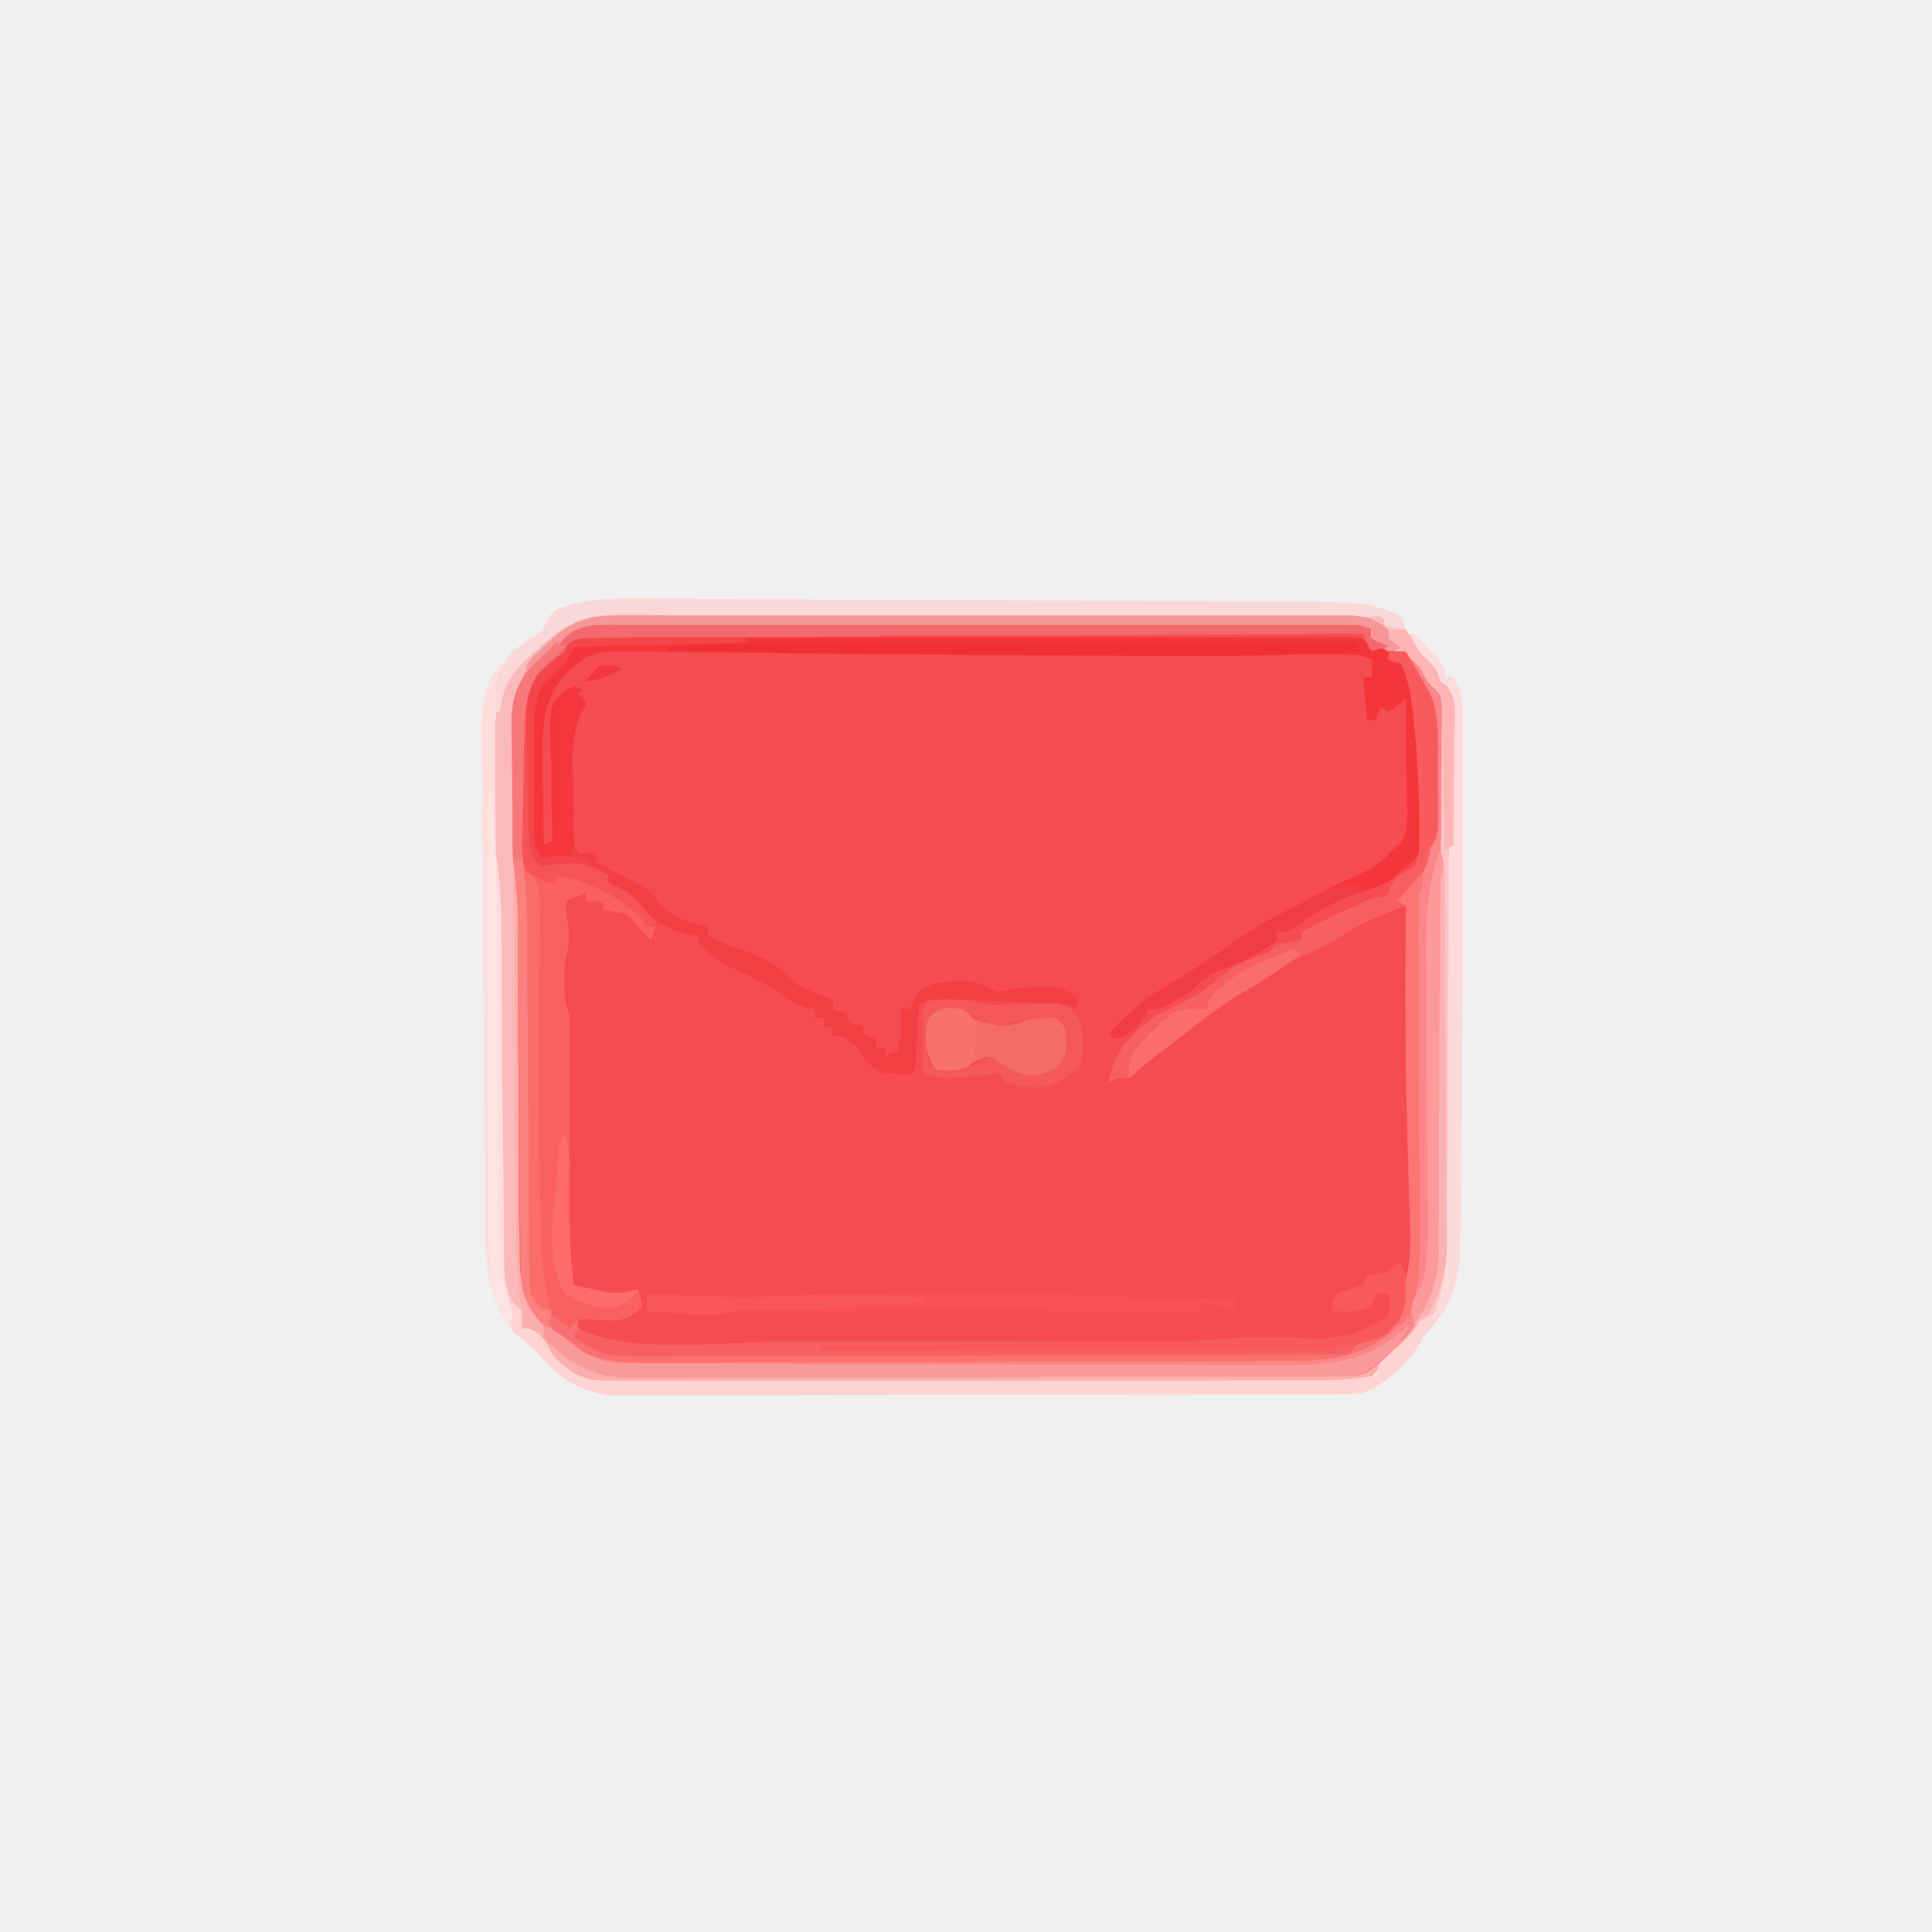
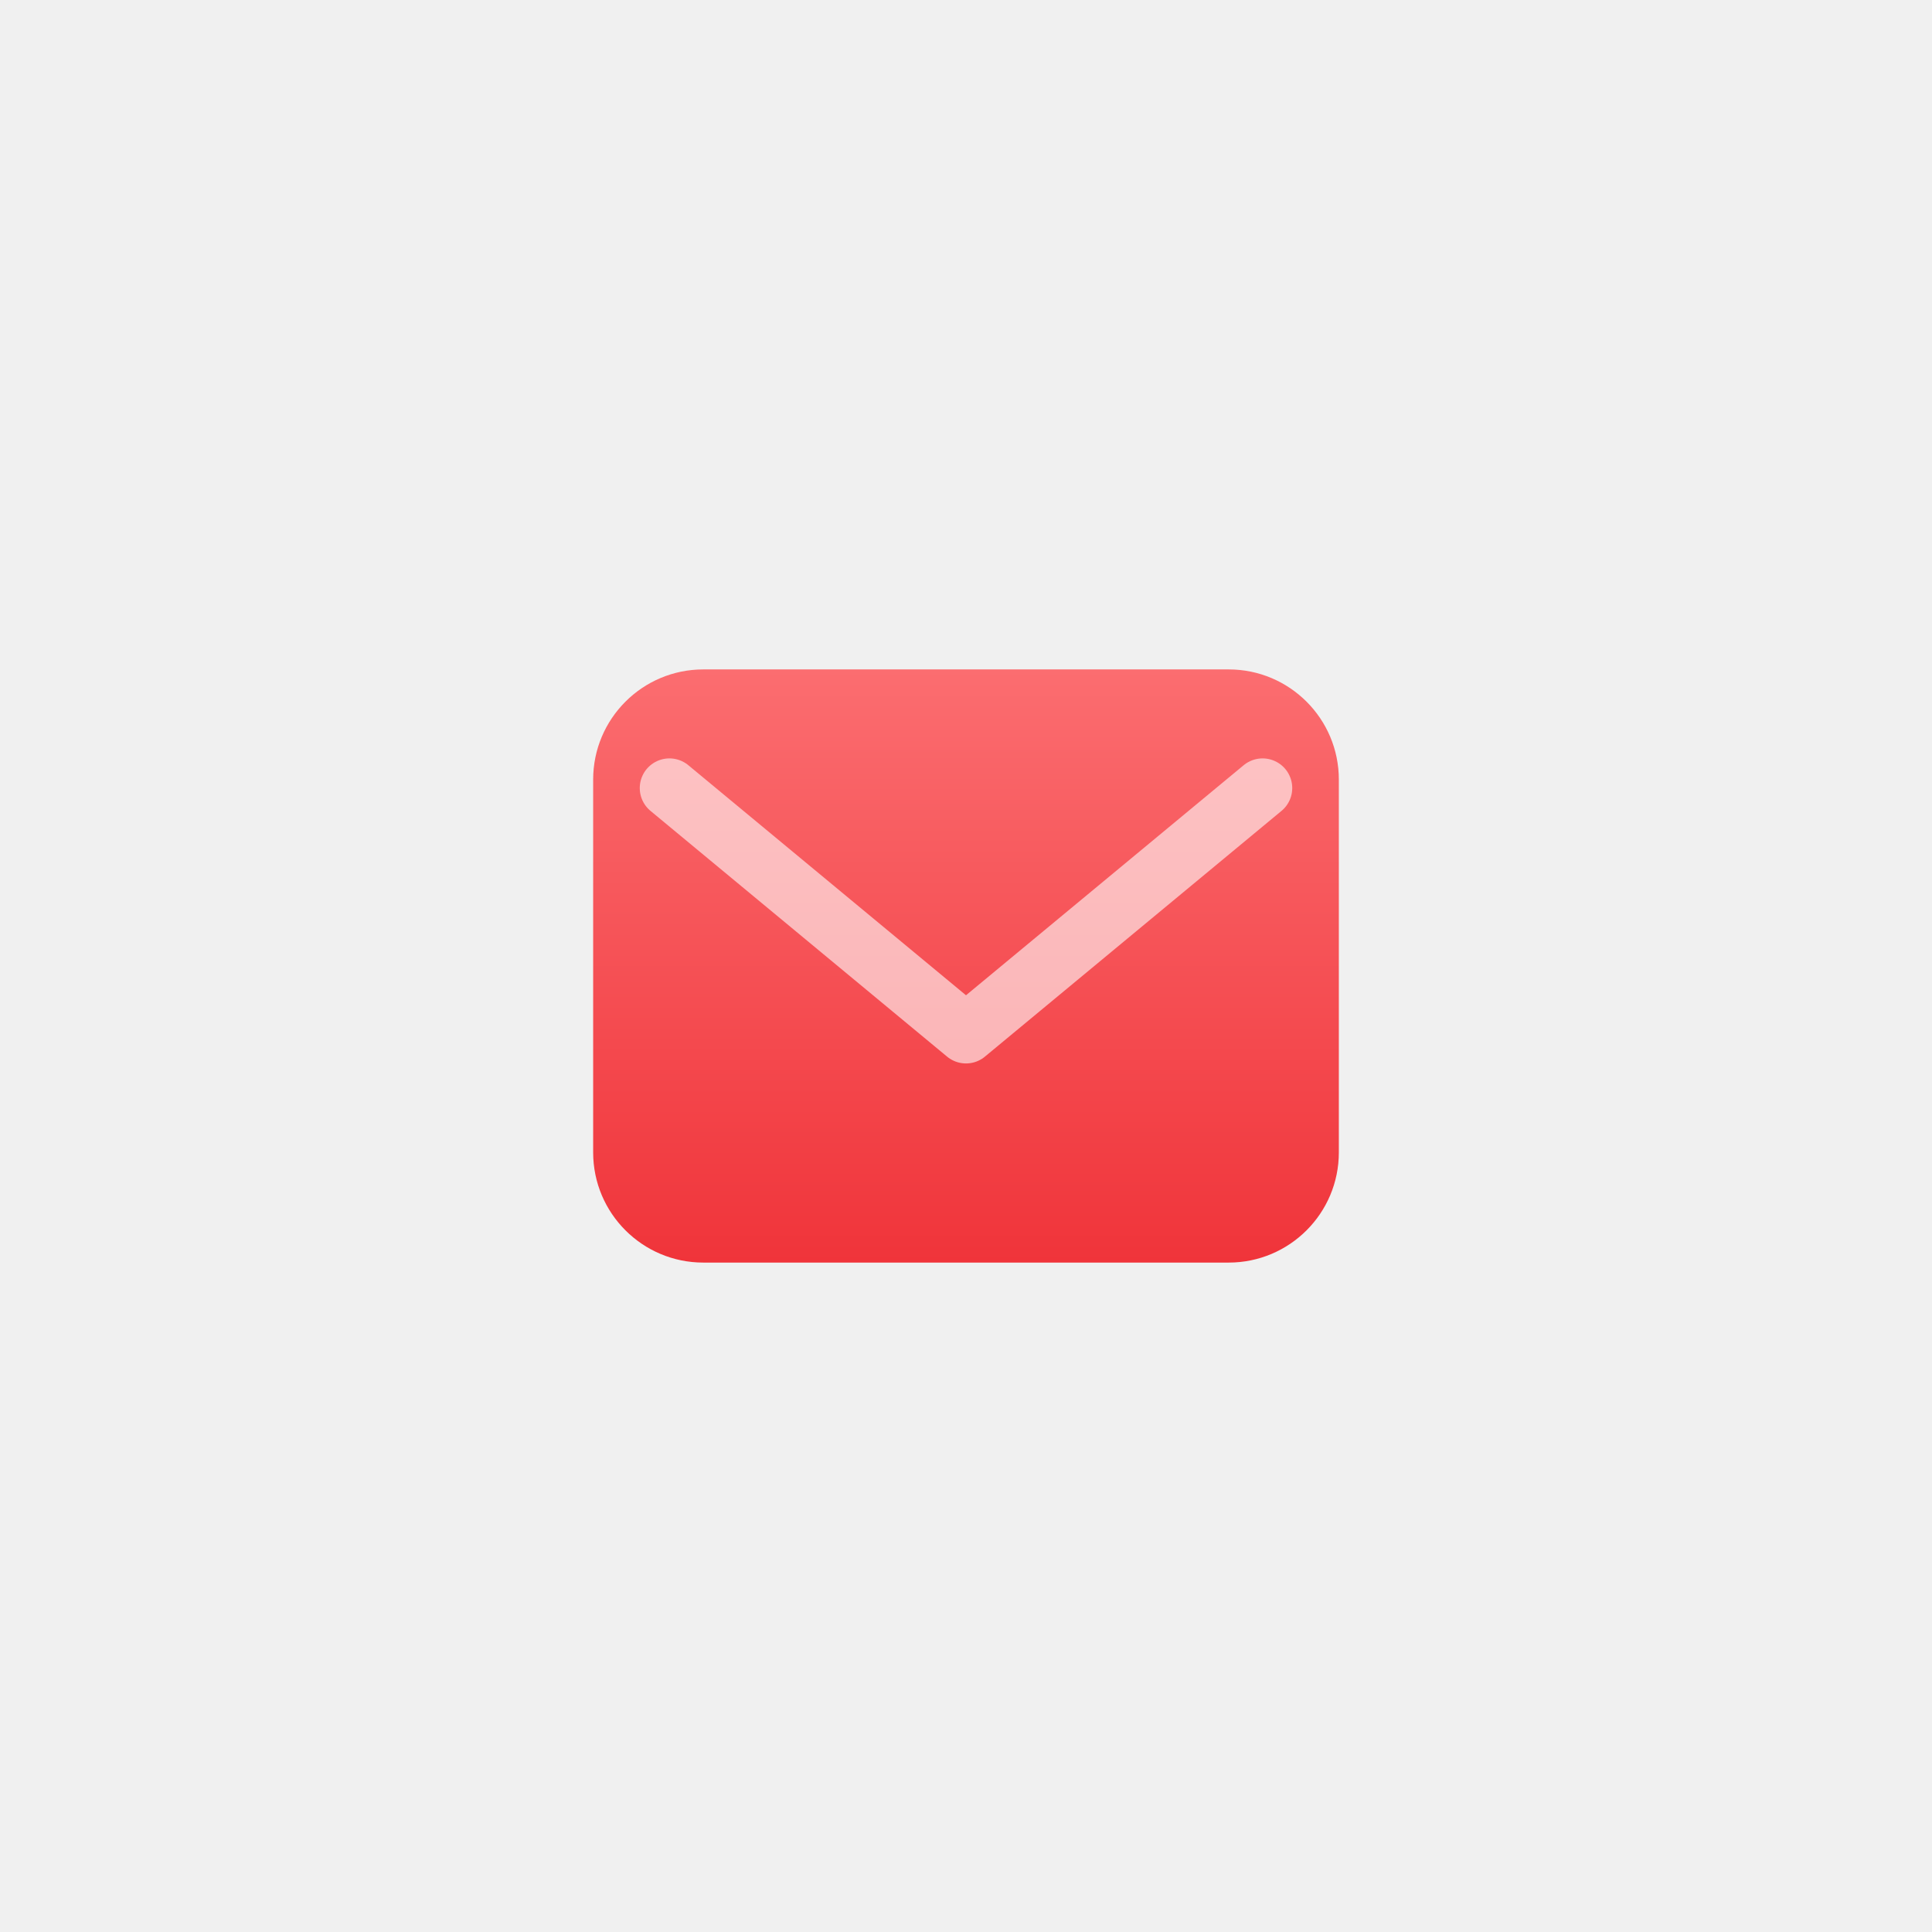
- <svg xmlns="http://www.w3.org/2000/svg" viewBox="0 0 448 448">
+ <svg xmlns="http://www.w3.org/2000/svg" viewBox="0 0 456 456">
  <defs>
-     <clipPath id="c">
-       <circle cx="224" cy="224" r="216" />
-     </clipPath>
+     <linearGradient id="a" x1="0" x2="0" y1="158" y2="298" gradientUnits="userSpaceOnUse">
+       <stop offset="0" stop-color="#FB6D70" />
+       <stop offset="1" stop-color="#F0343A" />
+     </linearGradient>
  </defs>
-   <g clip-path="url(#c)">
-     <path fill="#F64B50" d="M143.3 141.9h15.2l14.7-.1H244l25.6-.1h42.1l2-.1c4.9 0 4.9 0 7 1.9l1.3 1.5 2 .4c3 .9 3.5 3 5 5.6l2 2.2c2 1.8 2 1.8 3 4.8l1.6 1.3c2 2.6 1.8 4.6 1.7 7.9v3.9l-.1 4.4v4.6l-.1 10.3-.1 17.9-.2 29.8-.1 17.2-.2 17v6.4l-.1 8.8v2.6c0 5.4-1 9.2-3.4 13.9-2 1.7-2 1.7-4 3l-1.4 2.4c-2 3.3-4.6 5.2-7.6 7.6l-1.6 1.8c-3.5 3-9.2 2.4-13.6 2.4h-96q-12.1.3-24.3.2h-44c-5.2-.5-9.2-2.6-12.8-6.4l-1.5-1.5C125 312 125 312 124 309l-3-1c-3.5-7-4.1-13-4.2-20.7V279l-.1-9-.2-19-.2-21.8v-8.8l-.1-5.4v-2.4q-.1-7.3-1.2-14.7l-.2-14.2v-15c.5-9 3.2-13.4 9.7-19.6a25 25 0 0 1 18.8-7.3" />
-     <path fill="#F87072" d="M143.3 141.9h15.2l14.7-.1H244l25.6-.1h42.1l2-.1c4.9 0 4.9 0 7 1.9l1.3 1.5 2 .4c3 .9 3.5 3 5 5.6l2 2.2c2 1.8 2 1.8 3 4.8l1.6 1.3c2 2.6 1.8 4.6 1.7 7.9v3.9l-.1 4.4v4.6l-.1 10.3-.1 17.9-.2 29.8-.1 17.2-.2 17v6.4l-.1 8.8v2.6c0 5.4-1 9.2-3.4 13.9-2 1.7-2 1.7-4 3l-1.4 2.4c-2 3.3-4.6 5.2-7.6 7.6l-1.6 1.8c-3.5 3-9.2 2.4-13.6 2.4h-96q-12.1.3-24.3.2h-44c-5.2-.5-9.2-2.6-12.8-6.4l-1.5-1.5C125 312 125 312 124 309l-3-1c-3.5-7-4.1-13-4.2-20.7V279l-.1-9-.2-19-.2-21.8v-8.8l-.1-5.4v-2.4q-.1-7.3-1.2-14.7l-.2-14.2v-15c.5-9 3.2-13.4 9.7-19.6a25 25 0 0 1 18.8-7.3m-13.1 9-1.8 2c-3.3 4-3.3 4-5 5.7-3.3 3.4-2.5 8-2.5 12.5v22.2c0 3.2 0 5.7 1 8.7 2.7 2.4 3.6 3 7 3v-2a34 34 0 0 1 21 12h2q-.3 1-1 2l-2-2.4c-3.2-2.8-4.8-3.3-9-3.6v-2h-4v-2l-5 1c-1.4 3-.5 5.5 0 8.8 0 2.3-.3 4-1 6.2v6.9a13 13 0 0 0 1 5q.3 2.6.2 5v2.9l-.1 3.3v6.7l-.1 10.7v10.3l-.1 3.2c0 7 .3 14.2 2.2 21 2.9 2.7 4.5 3 8.4 3l6.6-1-1 4q-6.4 1.2-13 1v4c13.7 6.2 33.5 3.2 48.2 3.2h86.6q9.3 0 18.5-1c5.7-.4 11.6 0 17.3.2 7 .2 11.7-1.3 17.4-5.4 1-1 1-1 1-4v-3c-3.7.7-3.7.7-5.3 2.5-2.6 2.3-5.3 2.2-8.7 2.5l1-3 6-2 1-3 1.8.7 2.2.3c1.8-1.4 1.8-1.4 3-3l1 5c3-4.6 3-7.5 2.9-13v-2.4l-.2-8.1-.2-5.7-.3-14.8-.4-15.2-.8-29.8c-4 .6-7 1.3-10.4 3.4q-4.1 2.3-8.5 4.5-6.5 3.4-12.5 7.5l-6 3.5c-8.4 4.7-16 11.3-23.3 17.5a26 26 0 0 1-7.3 3.6c1.6-6.4 5-10 10.4-13.6l4.5-2.2q5.3-2.3 9.6-6.2c3.6-3.3 7-4.4 11.5-6l2-2 6-2v-2l3.2-.8a31 31 0 0 0 8.8-4.2l6.3-2.1c1.7-1 1.7-1 2.7-4l3-1.8c3-2.1 3-2.1 3.7-3.8 1.3-9.6.3-19.7-.5-29.4l-.2-2.7a26 26 0 0 0-5.4-15c-2-1.5-4.2-2.2-6.6-3.2l-1-2-70.2-.1h-61l-15-.1h-28.6c-4.8 0-7.6.6-11 4" />
-     <path fill="#FBAEAD" d="M143.3 141.9h15.2l14.7-.1H244l25.6-.1h42.1l2-.1c4.9 0 4.9 0 7 1.9l1.3 1.5 2 .4c3 .9 3.5 3 5 5.6l2 2.2c2 1.8 2 1.8 3 4.8l1.6 1.3c2 2.6 1.8 4.6 1.7 7.9v3.9l-.1 4.4v4.6l-.1 10.3-.1 17.9-.2 29.8-.1 17.2-.2 17v6.4l-.1 8.8v2.6c0 5.4-1 9.2-3.4 13.9-2 1.7-2 1.7-4 3l-1.4 2.4c-2 3.3-4.6 5.2-7.6 7.6l-1.6 1.8c-3.5 3-9.2 2.4-13.6 2.4h-96q-12.1.3-24.3.2h-44c-5.2-.5-9.2-2.6-12.8-6.4l-1.5-1.5C125 312 125 312 124 309l-3-1c-3.5-7-4.1-13-4.2-20.7V279l-.1-9-.2-19-.2-21.8v-8.8l-.1-5.4v-2.4q-.1-7.3-1.2-14.7l-.2-14.2v-15c.5-9 3.2-13.4 9.7-19.6a25 25 0 0 1 18.8-7.3M124 153.6l-2.3 2.3c-3.4 4-3 8.4-3 13.5v27.3l.7 6q.8 6.8.7 13.5v17.3l.2 25.6v21.6l.2 8.3v2.5c0 5.6.8 10.7 4.8 15l1.6 1.5 1.9 2c7.7 7.3 15 7.2 25 7h33.4l24.3-.1 28-.1 30-.1h8.5l13.6-.1h4.9c9.7 0 17.6-.5 25.8-6.2l1.5-1.6 1.7-1.6c3.7-5.7 3.7-12.5 3.6-19.1v-2.6l-.1-5.5v-8.8l-.2-25-.1-15.3V225l-.1-8.1v-2.4c0-5.5 1.2-9.5 3.3-14.6 1.5-5.7 1.3-11.6 1.4-17.5v-6.1a40 40 0 0 0-7.4-25.4q-3.9-1.7-8-3v-2c-3-1.5-5.7-1.1-9-1.1h-9.6l-5.3-.1h-23.4l-28.1-.1H210l-25.1-.1h-41.3l-4-.1c-6.6.9-11 4.4-15.6 9" />
-     <path fill="#FDDEDC" d="M152.4 138.8h4.2l9 .1 12.8.1h6.4l11 .1h2.2l31.7.1 25.6.1 22.7.1 12 .1h11l6 .1c6.6 0 12 .3 18 3.4l1 3-5-1v-2l-72-.2h-92.7l-5.3-.2h-9.3c-7.3.1-11.8 3.1-16.9 7.8l-2.6 2.3c-5 5.1-6 8.6-6.4 16v25.5c.2 3.8.2 3.8.7 7.5a119 119 0 0 1 .7 16v5.6l.1 9 .1 25.2.2 15.4v6l.1 8.2v2.4c0 4.8.8 9 2.3 13.5l1 5 1.8.2c3.1 1.1 3.6 3 5.2 5.8a17 17 0 0 0 9 6c3.3.2 3.3.2 7.2.2h164.3q5.3-.3 10.5-1.2l1-3 3.3-2.9a25 25 0 0 0 6.7-8l3-2c2.3-5.2 2.3-10 2.3-15.5v-2.8l.1-9.2v-6.5l.2-17.2.1-13.7.3-79.2-3-1-3-5-2.2-2.2-1.8-1.8v-2c2 0 2 0 3.7 1.7l2 2.2 1.8 2.1c1.5 2 1.5 2 1.5 4h2c2.5 3.8 2.2 7.6 2.2 12v40.6L339 251v2.3l-.3 22.6v5.4l-.2 7.2v4A30 30 0 0 1 330 310l-1.4 2.5A28 28 0 0 1 316 323c-3.3.3-3.3.3-7.3.3h-41l-28 .1h-29.2l-24.9.1h-44.9c-6.2-.8-10.6-4-14.9-8.4a67 67 0 0 0-6.6-6.4c-7.8-9.3-6.8-21.3-6.8-32.7v-5.6l-.2-14.8V241l-.2-25.7V199q-.3-5.1-.2-10.2v-4.6c-.5-24.7-.5-24.7 7.2-33.2q2.5-2 5.4-3.7c1.6-1.3 1.6-1.3 2.4-3.3 1.5-2.6 2.5-2.9 5.4-3.7 6.7-1.8 13.3-1.6 20.2-1.5" />
-     <path fill="#F4353A" d="M239.2 147.8h74.4c2.4.2 2.4.2 4.4 2.2l1.8.2c3.5 1.2 5.4 3.7 7.2 6.8 2.5 7.6 2.6 16 3 24l.1 2.1.2 6.4.2 4c-.7 4.4-2 5.7-5.5 8.5l-1.9 1.7c-2.8 1.7-5.7 2.6-8.9 3.6a38 38 0 0 0-13.7 7.5C299 216 299 216 296 216v2q-5.6 4.4-12.3 6.5a18 18 0 0 0-7.7 5.5c-6.8 4-6.8 4-10 4l-.7 1.8c-1.7 2.8-3.4 3.8-6.3 5.2l-2-1c5-5.9 10.6-9.8 17.2-13.6q6-3.6 11.6-7.7 5.9-4.3 12.6-7.5 4.2-2 8.2-4.3 4.6-2.6 9.3-4.5a19 19 0 0 0 7.1-5.4l1.5-1.2c2.2-2.8 1.8-5.7 1.8-9v-2.2q0-3.5-.2-6.8V162l-4 3-2-1q-.7 1.5-1 3h-2q-.7-5-1-10h2v-4c-3-1.5-5.8-1.2-9-1.2h-14.9l-48-.3-35.4-.2H186l-14.9-.2h-19c-14.6-.3-14.6-.3-20.5 4.7-5.2 5.5-5.8 11-5.7 18.2v8l.1 4 .1 10 2-1v-2.9q-.3-5.2-.3-10.6V177l-.2-6.6v-4c.5-3.4.5-3.4 3-5.9l2.5-1.5 2 1-1 1 2 2-1.5 2.7c-2.4 5.6-1.9 11.6-1.8 17.6v3.6c.1 8.8.1 8.8 1.3 11.1h4v2l1.7.8c10.7 5.4 10.7 5.4 13.3 8.8 3 3.5 6.6 4.2 11 5.4v2q4.5 2.3 9.4 3.8c4.7 1.7 7.2 3.5 10.6 7.2q3.3 1.7 7 3l2 1v2l3 1 1 2 3 1v2l3 1v2h2v2l3-1c1.1-3.5 1-6.4 1-10h2l.7-1.9c1.5-2.6 2.5-3 5.3-4 2.4-.4 2.4-.4 5-.4h2.5c2.6.3 4.2 1.1 6.5 2.3l7-1c4-.3 7-.6 10.5 1.5l1.5 1.5-1 2-1-1-4-.3-2.6-.2h-2.7l-2.7-.2c-19.9-.9-19.9-.9-23 .7l-.6 7.5c-.3 7.4-.3 7.4-1.4 8.5-7 0-7 0-9.8-2.6l-2.8-3.8c-1.7-1.9-2.9-2.2-5.4-2.6v-2h-2v-2h-2v-2l-1.8-.3c-2.6-.8-4.3-2-6.6-3.6a61 61 0 0 0-11.6-6 69 69 0 0 1-7-5v-2l-2-.4a41 41 0 0 1-18.7-12.4c-4.4-4.4-7.8-5-14-5q-1.2 0-2.3-.3c-2.5-3.7-2.3-5.5-2.3-9.9v-20.6c.4-5.6 1.6-9.5 5.8-13.3 3.4-3 3.4-3 4.5-5.2 5.4-1.8 11.3-1.4 17-1.6h2.4c29-.8 58-.6 86.8-.6M144 155c-3 2-4.7 2.4-8 3 2.5-3.8 3.6-4.5 8-3" />
-     <path fill="#F85F62" d="M322 151h4l4 7 1.6 2.8c2.3 5.4 1.8 11.3 1.7 17.1v6c-.1 16.5-.1 16.5-3.4 21.8-1.4 3.5-1.1 7.1-1.1 10.8v8.2l.1 8.8.1 21.9.2 27.2v7.8c0 5.9-.4 11.9-3.8 16.9-3 2.1-6 3-9.5 4-1.9.7-1.9.7-2.9 2.7l-66.9.2-31 .1-27.1.1h-14.3l-13.5.1h-4.9c-15.4.1-15.4.1-22.3-4.5l1-2 2.1 1c13.6 4.9 31.9 2.1 46.1 2.1h86.6q9.3 0 18.4-.9 8.7-.4 17.4.2c7.1.1 11.6-1.4 17.4-5.4v-5h-3l-1 3c-3 1.5-5.7 1.1-9 1 .1-1.9.1-1.9 1-4l6-2 1-2 5-1 3-2 1 3c1.7-3.4 1-7.2.9-10.9l-.2-5.7-.1-3q-.6-25.1-.7-50.3v-2.5l.1-13.6-4.7 1.8-2.7 1.1q-4.5 2-8.6 4.9-3.2 1.8-6.6 3.2a45 45 0 0 0-9.7 5.8c-1.7 1.2-1.7 1.2-4.9 3-5.7 3.1-10.7 7.3-15.8 11.2l-2.7 2.1c-6 4.6-6 4.6-8.3 6.9h-3l-2 1c1.4-7.4 5.3-11.4 11.4-15.7l4.4-2.2c3.7-1.7 6.7-3.4 9.7-6.2 3.5-3.2 7-4.4 11.5-5.9l2-2 6-1v-2a215 215 0 0 1 12.8-6.2l2.2-1.1c2-.7 2-.7 5-.7l.2-1.8c1.1-3.1 3.1-3.6 5.8-5.2 3.4-8.9 1-21.9.1-31.1l-.2-2.7c-.5-4.6-1-8.9-2.9-13.2l-3-1z" />
-     <path fill="#FB8687" d="M326 152c4.2 1.5 5.7 4.3 8 8l1 1 .1 8.7v24.9c0 3.4 0 6.2-1.1 9.4l-.1 8.8v66.6c.1 11.9.1 21.2-7.9 30.6-8.8 8.9-8.8 8.9-14 9.1h-6l-7.2.1h-55.2l-31.6.1h-38.9l-13.7.1h-15.8a24 24 0 0 1-14.5-6.6l-1.8-1.6-1.3-1.2 1-3 1.6 1.7c7.9 7.5 15.1 7.4 25.4 7.3h5.1l13.8-.1h14.4l24.3-.1 28-.1h38.5l13.6-.1h4.9c9.6 0 18-.2 25.8-6.5l1.6-2 1.7-1.9c3-5 2.4-11.2 2.4-16.9v-2.6l-.1-5.6v-8.8l-.2-25V231l-.1-5.9V217l-.1-2.4c.1-5.5 1.3-9.5 3.4-14.6 1.5-5.8 1.3-11.7 1.4-17.6l.1-6c.1-8.7-1.2-14.9-5.5-22.4z" />
-     <path fill="#FB6061" d="m121 199 1 3q3.3 2 7 3v-2c5.4-.5 8.6 1.1 13 4l3.3 2c2.6 1.9 3.6 3 4.7 6h2l-1 3c-3.9-3.8-3.9-3.8-5-6l-6-1v-2h-4v-2l-5 2 .3 2 .6 5.4c.1 2.5-.2 4.2-.9 6.6l-.1 4.6v2.3a13 13 0 0 0 1.1 5.1l.1 4.8v9.6l-.1 14.1-.1 10.3v3.1q0 10.6 1.1 21.1l2.3.5 5.2 1.1c2.8.4 4.8.1 7.5-.6l1 4c-2.3 2.1-3.6 3-6.7 3.2l-2.9-.1c-2.9-.2-2.9-.2-5.4-.1l-2 2-5-4-2.1-1.6c-2.8-3.6-2.5-6.9-2.4-11.4l-.1-2.7V273l-.1-16.4-.1-26.4V221l-.1-5.6v-2.6q0-7-1.1-13.8" />
-     <path fill="#FDD3D3" d="M326 147c2 0 2 0 3.7 1.7l1.9 2.2 1.9 2.2c1.5 1.9 1.5 1.9 1.5 3.9h2c2.5 3.8 2.3 7.6 2.2 12v40.7L339 251v2.3q0 11.3-.3 22.6v5.4l-.2 7.2-.1 3.9A30 30 0 0 1 330 310l-1.4 2.5c-3 4.6-7.5 8.5-12.6 10.5-3.3.3-3.3.3-7.2.3h-29.1l-11.9.1h-57.2l-24.9.1h-45.1a24 24 0 0 1-14.8-8.6 38 38 0 0 0-6.8-5.9q-.9-4-1-8c1.5 1.2 1.5 1.2 3 3v4l1.8.2c3.1 1.1 3.6 3 5.2 5.8 2.8 3.2 5 4.7 9 6 3.3.2 3.3.2 7.2.2l2.2.1 7.1-.1H279l13.7-.1h15.7q5.4-.2 10.6-1.1l1-3 3.4-2.9c3-2.4 4.7-4.7 6.6-8.1l3-2c2.3-5.1 2.3-9.9 2.3-15.4v-2.8l.1-9.2.1-6.5.1-17.2.1-13.7q.4-39.6.3-79.2l-3-1-3-5-2.2-2.2-1.8-1.8z" />
-     <path fill="#FDC4C6" d="M144.4 142.7h169.4c3.2.3 3.2.3 6.2 2.3l3 .3c3 .7 3 .7 4.6 3q.8 1.3 1.4 2.7l2.1 2.1c2 2 2 2 3 5q.7.4 1.4 1.2c2.2 2.5 1.8 4.5 1.8 7.8V180l-.3 10.3v18l-.3 29.7v17.2l-.2 17v17.9a29 29 0 0 1-3.5 14c-2.7 1.8-2.7 1.8-5 3 1-3.5 2-6.2 4-9l.3-9v-2.8l.1-9v-6.4l.1-16.6.2-26.5.1-9.3v-8.2c0-3.4.1-6 1.2-9.3l.2-9v-8.2l.1-8.5V170l.1-2.6c0-6 0-6-1.9-7.9L331 158l-1.3-2.5c-2.3-3.4-4.9-4-8.7-5.5l-3-2v-2l-70.8-.3h-61.6l-15.2-.2h-28.7c-6.3 0-10.3 2.3-14.9 6.4l-1.8 1.8-1.7 2q-.7.5-1.3 1.3c0-3 0-3 2-5.2l2.7-2.4 2.6-2.4c5-3.8 9-4.3 15.1-4.3" />
-     <path fill="#FBBABA" d="M143.3 141.9h15.2l14.7-.1H244l25.6-.1h42.1l2-.1c3 0 4.9 0 7.3 2l1 1.4c-3 0-3 0-5-1l-7-.1h-15l-14.4-.1H211l-25.1-.1h-45.3c-5.8.6-10 3.3-14.3 7l-2.2 1.8c-6.3 7.8-5.5 17.5-5.3 27v15q.3 8.7.3 17.5l.3 31.8v16.6l.3 12.9v17.1q.3 6.8 1.3 13.6c-3-2.4-3.5-4.2-4-8l-.2-8.7V279l-.1-9-.2-19-.2-21.8v-8.8l-.1-5.4v-2.4q-.1-7.3-1.2-14.7l-.2-14.2v-15c.5-9 3.2-13.4 9.7-19.6a25 25 0 0 1 18.8-7.3" />
-     <path fill="#F85F62" d="M324 293h1c.9 4.5 1.7 8.6-.4 12.9-2.7 4-6.2 4.7-10.6 6.1l-1 2-66.9.2-31 .1-27.1.1h-14.3l-13.5.1h-4.9c-15.4.1-15.4.1-22.3-4.5l1-2 2.1 1c13.6 4.9 31.9 2.1 46.1 2.1h86.6q9.3 0 18.4-.9 8.7-.4 17.4.2c7.1.1 11.6-1.4 17.4-5.4v-5h-3l-1 3c-3 1.5-5.7 1.1-9 1 .1-1.9.1-1.9 1-4l6-2 1-2 5-1z" />
-     <path fill="#FBD8D8" d="M152.4 138.8h4.2l9 .1 12.8.1h6.4l11 .1h2.2l31.7.1 25.6.1 22.7.1 12 .1h11l6 .1c6.6 0 12 .3 18 3.4l1 3-5-1v-2l-72-.2h-92.7l-5.3-.2h-9.3c-7.3.1-11.8 3.1-16.9 7.8l-2.6 2.3c-4 4-5.6 6.6-6.2 12.3h-1c-.5-6-.2-9.2 4-14q2.5-2 5.4-3.7c1.6-1.3 1.6-1.3 2.4-3.3 1.5-2.6 2.5-2.9 5.4-3.7 6.7-1.8 13.3-1.6 20.2-1.5" />
-     <path fill="#F23F43" d="m133 196 1 2h4v2l1.7.9c10.7 5.3 10.7 5.3 13.3 8.7 3 3.5 6.7 4.3 11 5.4v2q4.5 2.3 9.4 3.8c4.7 1.7 7.2 3.5 10.6 7.2q3.4 1.7 7 3l2 1v2l3 1 1 2 3 1v2l3 1v2h2v2l3-1c1.2-3.5 1.1-6.4 1-10h2l.8-1.9c1.5-2.6 2.4-3 5.2-4.1 2.4-.3 2.4-.3 5-.2l2.6-.1c2.6.3 4.1 1.1 6.4 2.3l7-1c3.9-.3 7-.6 10.5 1.5l1.5 1.5-1 2-1-1-4-.3-2.5-.1-2.7-.2-2.8-.1c-19.9-.9-19.9-.9-23 .7l-.6 7.5c-.3 7.4-.3 7.4-1.4 8.5-6.9 0-6.9 0-9.7-2.6l-2.9-3.8c-1.7-1.9-2.9-2.2-5.4-2.6v-2h-2v-2h-2v-2l-1.7-.3c-2.7-.8-4.4-2-6.6-3.6A65 65 0 0 0 169 224a69 69 0 0 1-7-5v-2l-2.1-.2c-7.6-2-13.1-7.2-18.7-12.5-3.6-3.3-6-5-11.2-5.3z" />
-     <path fill="#FA9999" d="M126 307q4.3 2.4 8 5.6c4.7 3.8 9.1 3.5 15 3.5l2.1.1h28.3l5.6.1h26.5l30.5.1h23.6l14.1.1h18.1c12 .1 20.3-1.2 29.2-9.5a19 19 0 0 1-6 7.7l-2.1 1.8c-3.6 2.9-6.2 2.6-10.7 2.6H306l-7.2.1h-55.2l-31.6.1h-38.9l-13.7.1h-15.8a26 26 0 0 1-14.5-6.4l-1.8-1.5C126 310 126 310 126 307" />
-     <path fill="#F79698" d="M144.4 142.7h169.2c3.6.3 5.5 1 8.4 3.3v2l4 2c-1.8.6-1.8.6-4 1-2.3-1.4-2.3-1.4-4-3v-2l-70.8-.2h-32.9q-14.3-.2-28.7-.2h-41.8l-2.1-.2c-6.3.1-10.3 2.5-14.9 6.5l-1.7 1.8-3.1 3.3c0-3 0-3 2-5.2l2.7-2.4 2.6-2.4c5-3.8 8.9-4.3 15.1-4.3" />
-     <path fill="#F4696D" d="M143.2 144.9H311c4.7 0 4.7 0 6.9 1v2c.7.5.7.5 4 2q-2 .7-4 1l-2-4-70.2.5h-32.6l-28.4.3h-34.4l-7.1.2h-2.1c-6.3 0-6.3 0-9.2 1l-2 4c-1.7 1.8-1.7 1.8-3.6 3.4l-2 1.6-1.4 1c1.5-3.3 3.5-5.8 6-8.6l2-2.3c3.6-3.5 7.5-3.1 12.2-3.1" />
-     <path fill="#FDDADC" d="M326 147c2 0 2 0 3.7 1.7l1.9 2.2 1.9 2.2c1.5 1.9 1.5 1.9 1.5 3.9h2c2.5 3.8 2.3 7.6 2.2 12v40.7L339 251v2.3q0 11.3-.3 22.6v5.4l-.2 7.2-.1 3.9q-.6 6.1-3.4 11.6l-3 2 .6-1.6a46 46 0 0 0 2.8-17.1l.1-2.8v-9.2l.1-6.5.1-17.1.1-17q.3-37.9.2-75.7l-3-1-3-5-2.2-2.2-1.8-1.8z" />
-     <path fill="#F94F56" d="m150 300 1.8.1 8.8.5 2.8.1q10.7.5 21.3-.2a679 679 0 0 1 34.9-.6h10q15.4-.1 31 .9 7.6.4 15.4.3l3-.1h7l1 3-9-2v2h-1.7l-40.3-.1h-63.8c-2.2.1-2.2.1-4.2.6-3.4.8-6.8.3-10.2.1l-2.3-.2-5.5-.4z" />
-     <path fill="#F56B66" d="m223 234 2 2c4 1.4 7.6 2.4 11.7 1.1l2.3-1.1c3.2-.2 3.2-.2 6 0 2 2 2 2 2.4 5.4-.4 3.6-.4 3.6-2 6-3.4 2.2-5.4 2.1-9.4 1.6l-3.6-2.2-3.4-1.8c-3.1 1.2-3.1 1.2-6 3-3.2.4-3.2.4-6 0-2.5-3.8-2.6-6.5-2-11 2-3.4 4.2-3.5 8-3" />
-     <path fill="#FA817E" d="m129 149 2 1-1.5 1.3-1.9 1.8-1.9 1.8c-4.2 5.1-4 11-3.9 17.3v24.5c.1 3.4.1 6.1 1.2 9.3l.2 8.9v2.8l.1 5.9v9.4l.2 23.4.2 19.7.1 9.3v8.3c.1 3.3.1 6.1 1.2 9.3l3 1-1 4a16 16 0 0 1-6.2-12l-.1-6.9v-2.7l-.1-8.6v-6l-.1-15.9-.2-25.4-.1-8.9v-7.9q-.1-7.4-1.2-14.7l-.2-4.3v-12.3l-.1-7.8v-5.1l-.1-2.3c.1-5.9 1.4-9 5.2-13.2l1.9-1.8 1.9-1.8z" />
-     <path fill="#F02F36" d="M205 148.8h106.6c2.4.2 2.4.2 4.4 2.2q-21.7 1.3-43.4 1.1H269q-57-.2-113.9-1v-1c16.6-1.2 33.3-1.3 50-1.3" />
-     <path fill="#F45958" d="m215 232 4.8-.1h2.6c2.6.1 2.6.1 4.5.6q3.1.7 6.3.5l2.4-.1 4.9-.1 2.4-.1h2.2c2.5.4 3.3 1.3 4.9 3.3a20 20 0 0 1 1 10 15 15 0 0 1-8 6q-5.1.5-10-1l-1-2-2.9.3-3.9.3-3.7.3c-2.9.1-4.8 0-7.5-.9l-.1-7.4v-2.1c0-5.3 0-5.3 1.1-7.5m1.2 3c-1.9 3.1-1.8 6.4-1.2 10l2 3 4.2-.4 2.4-.2c2.5-.4 4.2-1.2 6.4-2.4l2.6 2c3.9 2.3 5.9 2.7 10.4 2 2.4-1.6 2.4-1.6 4-4 .4-3.6.4-3.6 0-7-2-2-2-2-4.3-2l-2.6.3-2.7.3c-2.4.4-2.4.4-5.4 1.4-2-.5-2-.5-4.1-1.4l-2.2-.8c-1.7-.8-1.7-.8-2.7-1.8-2.7-.3-4.4-.3-6.8 1" />
-     <path fill="#FB7575" d="M330 202c0 3 0 3-1 6l-.1 8.4v2.6l.1 5.6v8.8l.1 25.1.1 15.4v16.5c0 5.2-.6 9.6-2.2 14.6-2.6 2.5-2.6 2.5-5 4l.8-1.9c3-7.8 4.6-14.4 4.3-22.8l-.1-2.7-.2-5.8-.5-15.4-.1-3.1q-.4-15.6-.3-31.2v-2.5l.1-13.6-2-1z" />
-     <path fill="#F9595B" d="M324 293h1c.9 4.5 1.7 8.6-.4 12.9-2.7 3.8-6.2 5-10.6 6.1q-6 .7-11.9.7l-3.8.1c-19.7.5-39.5.3-59.3.3l-16.6-.1H190v-1h3.3l30.5-.3 15.7-.2 15.2-.2h5.7c18.3-.2 18.3-.2 27.1-1.1 5.7-.5 11.4-.1 17.1.2 7.1.1 11.6-1.4 17.4-5.4v-5h-3l-1 3c-3 1.5-5.7 1.1-9 1 .1-1.9.1-1.9 1-4l6-2 1-2 5-1z" />
-     <path fill="#FCB1B2" d="M334 201h1l.2 36.7.1 17 .1 16.5v6.3l.1 8.8v2.6q.1 8.6-4.5 16.1l-3 2c1.1-3.4 2-6 4-9q.3-4.4.3-8.9v-2.8l.1-9.1V271l.1-16.6.2-26.5.1-9.3v-8.3c.1-3.3.1-6.1 1.2-9.3" />
-     <path fill="#FC9A9B" d="M334 197c.9 3 1 3.9 0 7l-.1 8.8v8.7l-.1 12.5-.1 23.3v22.4l-.1 8.7.1 2.5A28 28 0 0 1 328 307c-1-3.2-1.1-3.7.4-6.9l1.6-3.1q1.3-7 1.1-14.1v-2.4l-.1-5.2v-8.1l-.2-23.2v-14.3l-.1-5.3c-.1-9.6-.1-18.3 3.3-27.4" />
-     <path fill="#FA6D6A" d="M121 199c4.2 6.4 4.2 6.4 4.2 11.6v7.2l-.1 6v8.4a1258 1258 0 0 0 .4 55.2c.2 5.8.5 11.1 2.5 16.6-3-1-3-1-5-4q-.3-4.4-.3-8.9v-2.7l-.1-9v-6.3l-.1-16.5-.2-26.3-.1-9.3v-8.2q0-7-1.2-13.8" />
-     <path fill="#F23C43" d="m317 206-2.2.9c-4.5 2-8.8 3.9-12.8 6.9-3 2.2-3 2.2-6 2.2v2q-5.6 4.3-12.2 6.6a18 18 0 0 0-7.8 5.4c-6.8 4-6.8 4-10 4l-.7 1.8c-1.7 2.8-3.4 3.8-6.3 5.2l-2-1a62 62 0 0 1 17.3-13.6q6-3.5 11.5-7.6 6.2-4.6 13.1-7.8c2.1-1 2.1-1 5.1-3l4.4-1.7 2.3-.8c2.5-.5 3.9-.3 6.3.5" />
-     <path fill="#F95A5B" d="M322 151h4l4 7 1.6 2.8c2.3 5.5 1.9 11.5 1.8 17.3l.1 6.2v7.6c-.6 3.7-1.7 4.8-4.5 7.1l.1-3.2a251 251 0 0 0-1-26l-.2-2.7c-.5-4.6-1-8.9-2.9-13.1l-3-1z" />
-     <path fill="#F9565B" d="m150 300 1.8.1q18.5 1.1 37 .2 12.7-.5 25.2.7v1l-13 .9-4.4.2q-12.1 1-24.2.8-3.3.2-6.4 1.1l-8.2-.4-2.3-.2-5.5-.4z" />
-     <path fill="#FDE3E2" d="M113 184h1a587 587 0 0 1 1.3 46.3l.1 25 .1 15.4v5.9c.1 18.3.1 18.3 3 26.5.5 1.9.5 1.9-.5 3.9-4-6.7-4.6-11.8-4.5-19.5l-.1-3.4v-11l-.1-7.7v-18.2l-.1-20.7z" />
-     <path fill="#F96D6E" d="m299 220 3 1q-7.2 5.4-15 9.8c-4.9 3-9.4 6.7-14 10.2l-2.7 2.1c-6 4.6-6 4.6-8.3 6.9-.5-3.5-.2-4.7 1.9-7.6 7.9-8 7.9-8 12.7-8.5l3.4.1v-2c4.5-5.1 9.6-8 16-10.3 2-.7 2-.7 3-1.7" />
-     <path fill="#F4464A" d="M143.6 147.9h16l13.4.1v1l-40 1-2 4q-2.2 2.2-4.7 4.3c-3 3.9-2.4 9.2-2.4 13.9V193c.1 3 .1 3 1.1 5l5.5.5 5.5.5 1 2-2.6-.1q-4.8.2-9.4 1.1c-3.6-3.7-3.5-7.5-3.6-12.4V182l-.3-7.9c-.3-12.3-.3-12.3 3-17.2a56 56 0 0 1 7-5.9q.3-1 1-2c3.8-1.3 7.5-1.1 11.5-1.1" />
-     <path fill="#F7726D" d="M223 234c1.8 1 1.8 1 3 3 .5 3.6.7 6.8-1.1 10-2.8 1.5-4.8 1.4-7.9 1-2.5-3.8-2.6-6.5-2-11 2-3.4 4.2-3.6 8-3" />
-     <path fill="#FD6B6D" d="M131 263c.8 2.8 1.1 5.2 1.1 8.1l-.1 2.4v2.5a180 180 0 0 0 1 22l2.3.5 5.2 1.1c2.8.4 4.8.1 7.5-.6-2.2 2.7-3.3 3.9-6.8 4.4-4.1-.5-6.7-1.2-10.2-3.4-4.2-7.1-3-15.2-2.2-23l.3-3.8c.7-9 .7-9 1.9-10.2" />
-     <path fill="#F4373F" d="M144 155a17 17 0 0 1-8 3c2.5-3.8 3.6-4.5 8-3m-11 4 2 1-1 1 2 2-1.5 2.8c-2.1 5-1.8 9.9-1.6 15.3.2 11.7.2 11.7-.9 16.9l-7 1v-3h4v-3.2l.3-11.6v-5.1l.2-7.2v-2.3l.5-5.6z" />
-     <path fill="#F65356" d="M121 163h1l.1 3.2.2 11.6.1 5 .2 7.3v2.2c.1 3.8.3 5.5 2.4 8.7l2-.3c5.6-.8 9.1-1 14 2.3v2l2.1.6c4 1.9 6.2 4.9 8.9 8.4l-2 1-1.4-2.2A38 38 0 0 0 129 203v2c-3-.6-4.4-1.3-7-3-1.3-3.8-1.1-7.3-1.1-11.2v-10l.1-5.1z" />
-     <path fill="#FDB5B6" d="M322 146h4c1.5 2.2 1.5 2.2 3 5l2.1 2.1c1.9 1.9 1.9 1.9 2.9 4.9l1.5 1.2c2.4 2.9 1.9 6.2 1.8 9.7v2.4l-.1 7.4-.1 5-.1 12.3-2 1v-3.3l-.3-11.9v-5.2l-.2-7.4v-2.4c-.2-5.4-.2-5.4-1.9-7.7L331 158l-1.3-2.4a19 19 0 0 0-4.9-5.3L322 148z" />
-     <path fill="#F67879" d="m129 149 2 1-1.5 1.3-1.9 1.8-1.9 1.8c-3.9 4.8-4 10.5-4.1 16.6l-.1 2.4-.1 7.5-.1 5.1-.3 12.5h-2l-.2-16v-5.4l-.1-7.8v-2.4c0-5.8 1.2-9 5.1-13.4l1.9-1.8 1.9-1.8z" />
-   </g>
+   <rect id="busta" width="176" height="140" x="140" y="158" fill="url(#a)" rx="26" />
+   <path id="lembo" fill="none" stroke="#FFF" stroke-linecap="round" stroke-linejoin="round" stroke-opacity=".6" stroke-width="14" d="m158 186 70 58 70-58" />
</svg>
